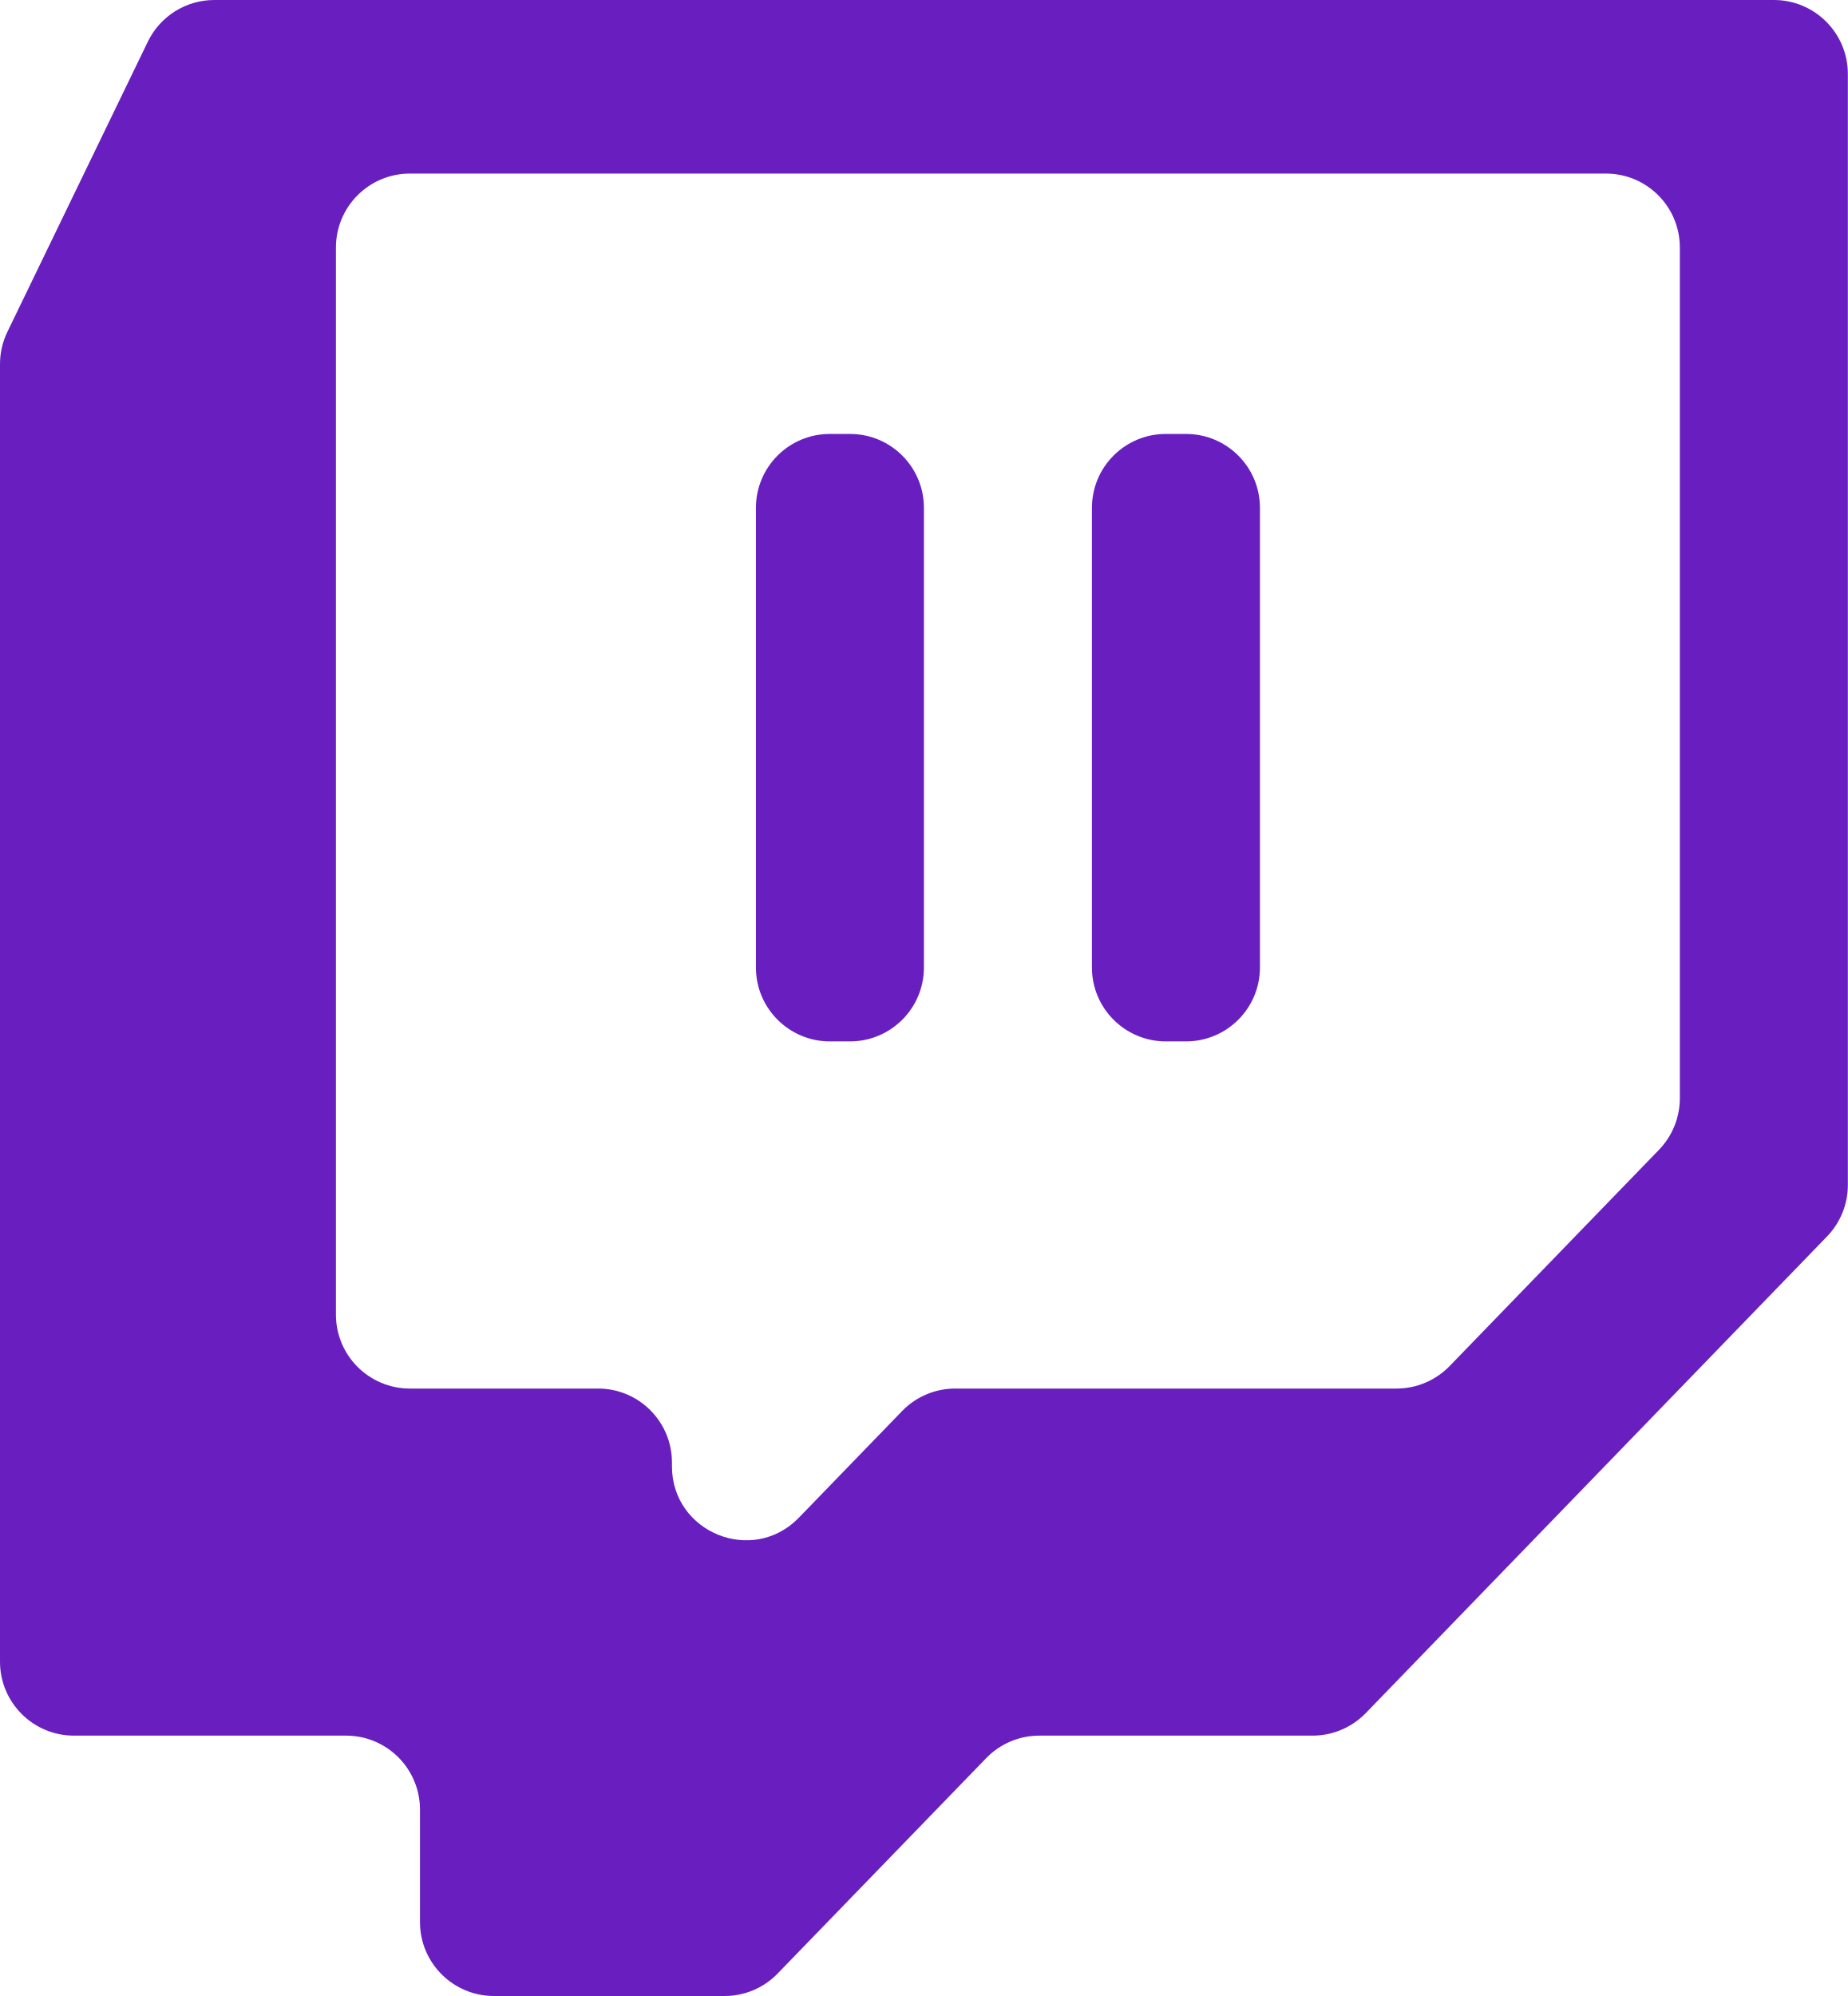
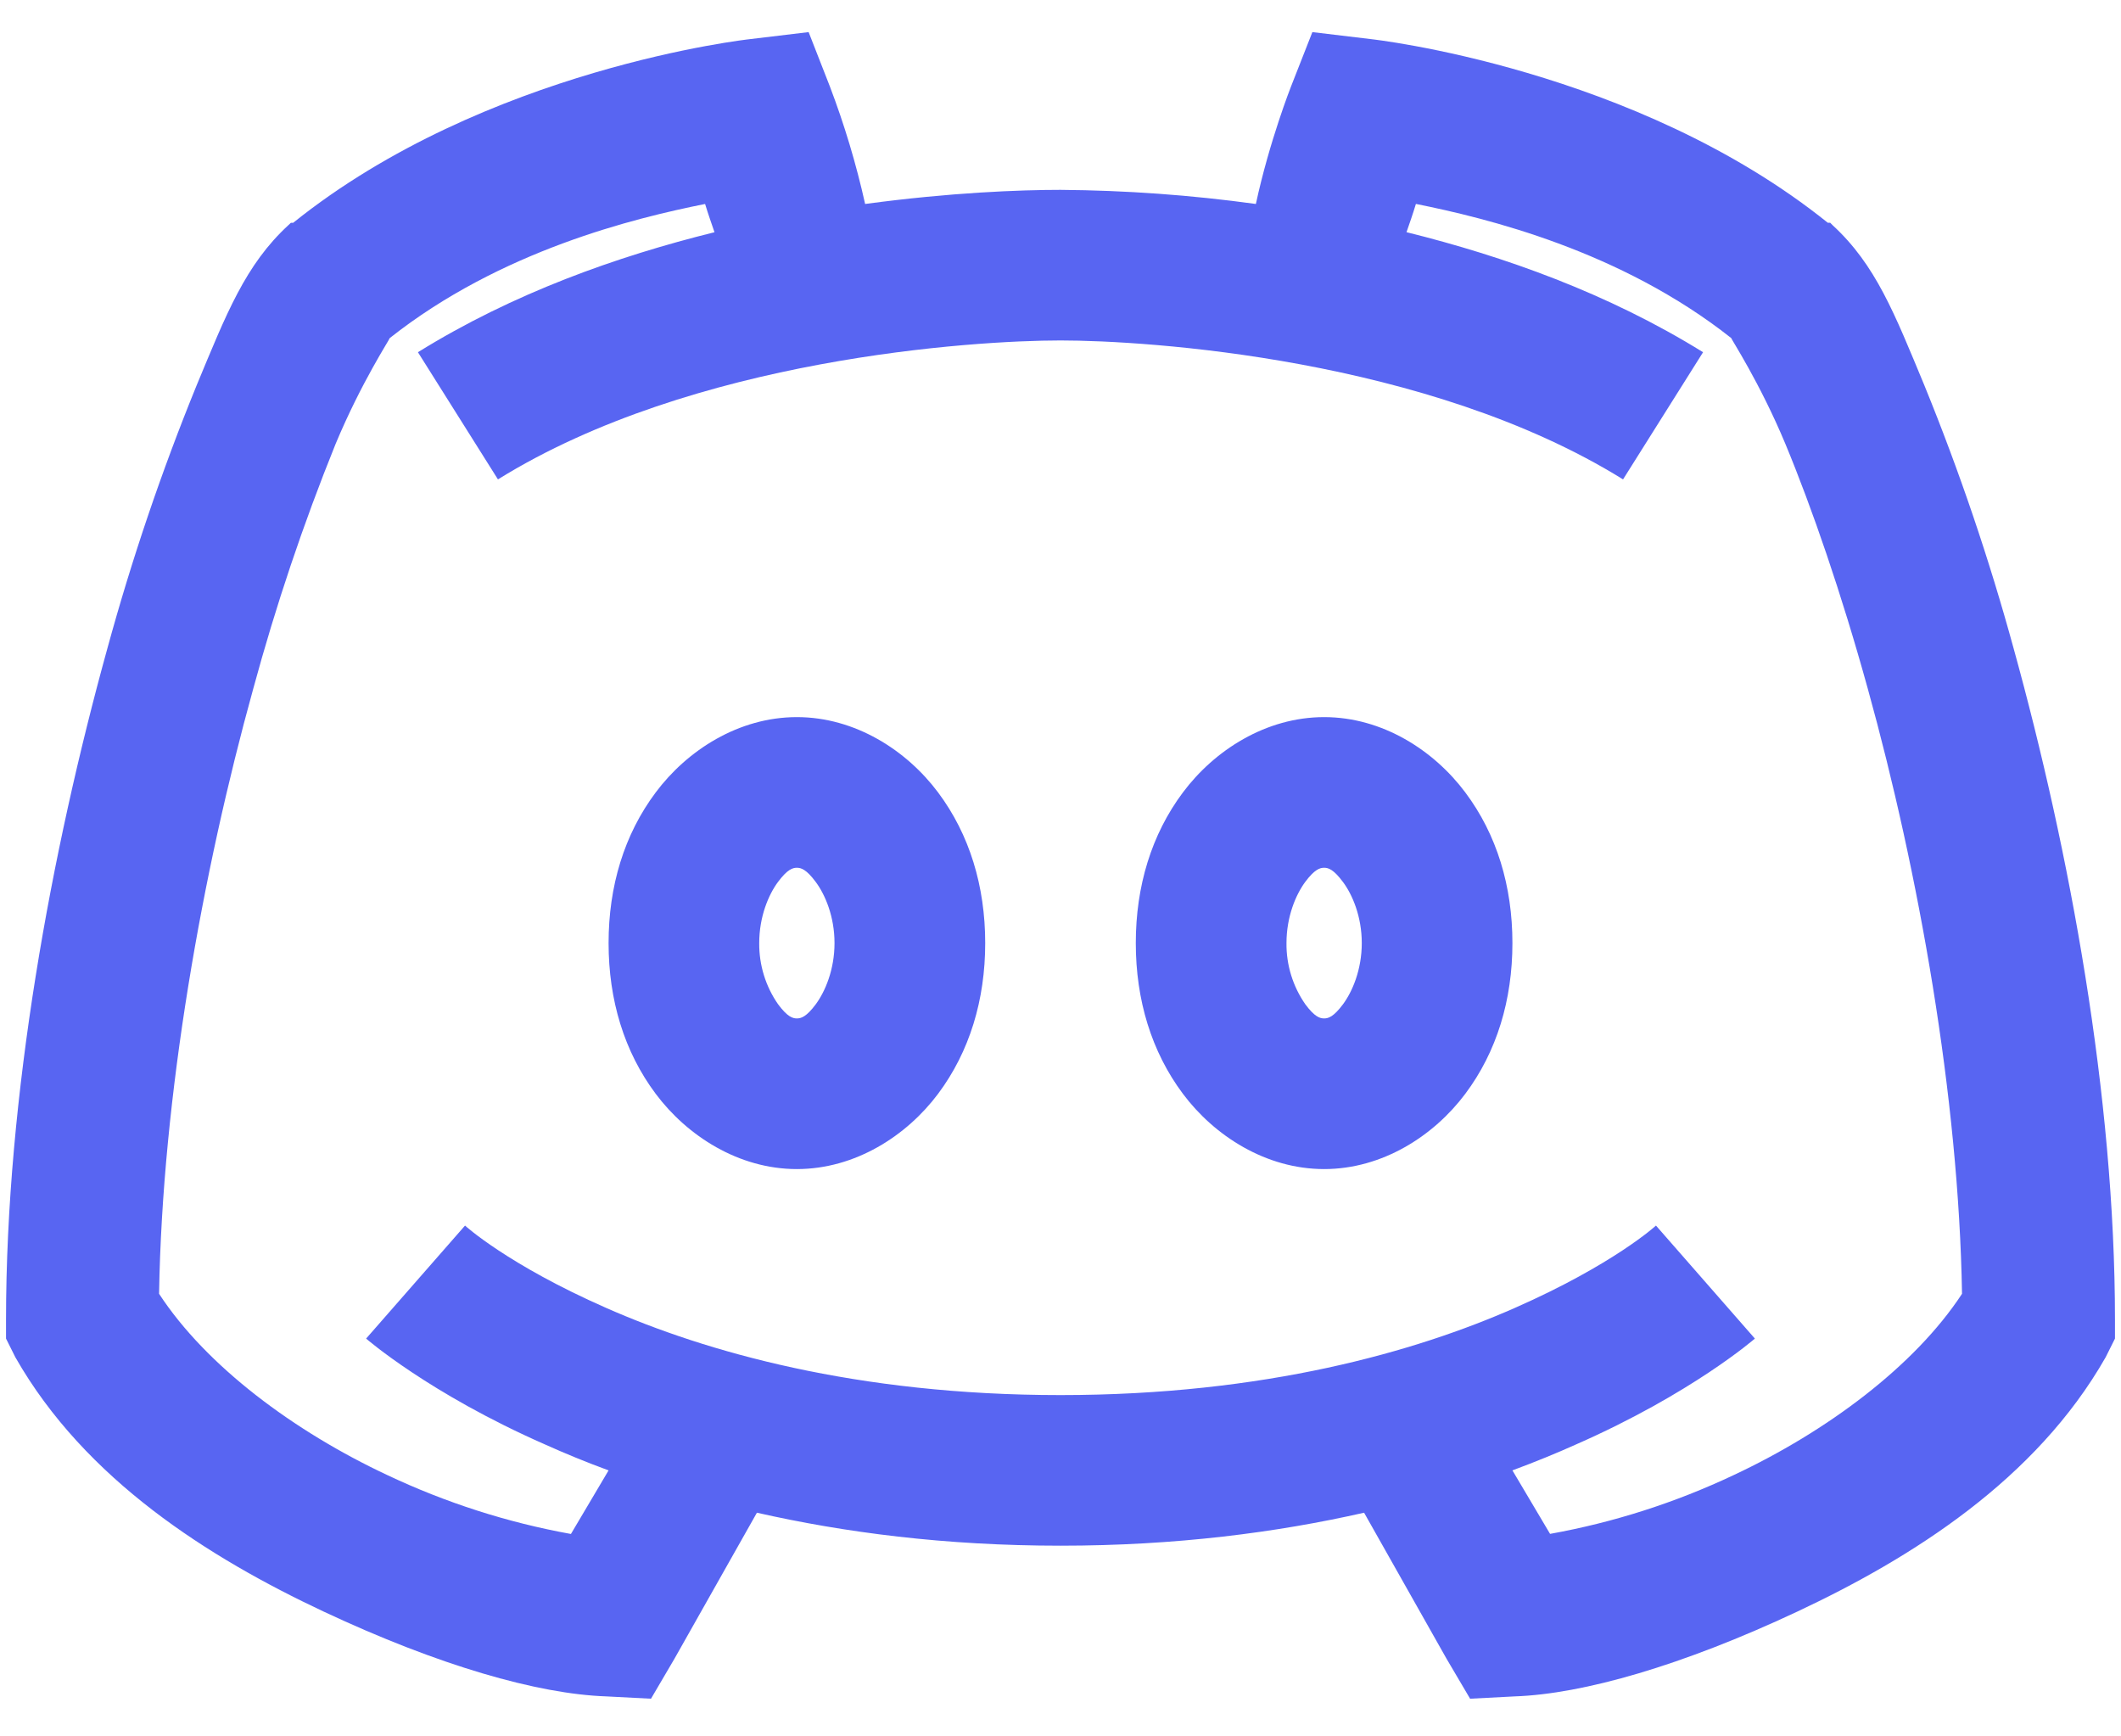
- <svg xmlns="http://www.w3.org/2000/svg" width="25" height="27" viewBox="0 0 25 27" fill="none">
-   <path d="M2.9 0C2.516 0 2.167 0.219 2 0.564L0.1 4.489C0.034 4.625 0 4.774 0 4.925V22.478C0 23.03 0.448 23.478 1 23.478H4.682C5.234 23.478 5.682 23.926 5.682 24.478V26C5.682 26.552 6.13 27 6.682 27H9.804C10.074 27 10.334 26.89 10.522 26.695L13.342 23.783C13.53 23.588 13.789 23.478 14.06 23.478H17.758C18.029 23.478 18.288 23.368 18.477 23.174L24.718 16.726C24.899 16.539 25 16.29 25 16.03V1C25 0.448 24.552 0 24 0H2.9ZM4.545 3.348C4.545 2.796 4.993 2.348 5.545 2.348H21.727C22.28 2.348 22.727 2.796 22.727 3.348V14.856C22.727 15.116 22.626 15.365 22.446 15.552L19.613 18.478C19.424 18.673 19.165 18.783 18.894 18.783H12.924C12.653 18.783 12.394 18.892 12.205 19.087L10.809 20.529C10.184 21.175 9.091 20.732 9.091 19.834V19.783C9.091 19.23 8.643 18.783 8.091 18.783H5.545C4.993 18.783 4.545 18.335 4.545 17.783V3.348ZM11.227 5.87C10.675 5.87 10.227 6.317 10.227 6.87V13.087C10.227 13.639 10.675 14.087 11.227 14.087H11.5C12.052 14.087 12.5 13.639 12.5 13.087V6.87C12.5 6.317 12.052 5.87 11.5 5.87H11.227ZM15.773 5.87C15.22 5.87 14.773 6.317 14.773 6.87V13.087C14.773 13.639 15.22 14.087 15.773 14.087H16.046C16.598 14.087 17.046 13.639 17.046 13.087V6.87C17.046 6.317 16.598 5.87 16.046 5.87H15.773Z" fill="#691FC0" />
+ <svg xmlns="http://www.w3.org/2000/svg" width="44" height="36" viewBox="0 0 44 36" fill="none">
+   <path d="M16.775 0.666L15.555 0.812C15.555 0.812 10.08 1.411 6.081 4.622H6.034L5.984 4.669C5.088 5.494 4.697 6.508 4.08 7.991C3.352 9.775 2.733 11.601 2.225 13.459C1.066 17.652 0.125 22.73 0.125 27.375V27.766L0.32 28.156C1.767 30.695 4.336 32.312 6.717 33.43C9.097 34.547 11.155 35.139 12.577 35.188L13.505 35.236L13.992 34.406L15.702 31.378C17.514 31.788 19.602 32.062 22 32.062C24.398 32.062 26.486 31.788 28.298 31.378L30.008 34.406L30.497 35.236L31.423 35.188C32.845 35.139 34.903 34.547 37.283 33.43C39.664 32.312 42.233 30.695 43.68 28.156L43.875 27.766V27.375C43.875 22.73 42.934 17.652 41.775 13.459C41.267 11.601 40.648 9.775 39.92 7.991C39.303 6.506 38.913 5.494 38.016 4.67L37.967 4.62H37.917C33.922 1.411 28.445 0.812 28.445 0.812L27.225 0.666L26.784 1.789C26.784 1.789 26.333 2.93 26.053 4.231C24.71 4.046 23.356 3.948 22 3.938C21.164 3.938 19.719 3.992 17.947 4.231C17.762 3.401 17.517 2.584 17.214 1.789L16.775 0.666ZM14.627 4.231C14.694 4.45 14.761 4.639 14.822 4.817C12.802 5.317 10.647 6.08 8.67 7.306L10.33 9.944C14.383 7.428 20.205 7.062 22 7.062C23.794 7.062 29.617 7.428 33.67 9.944L35.33 7.306C33.353 6.08 31.198 5.317 29.178 4.816C29.239 4.639 29.306 4.45 29.373 4.23C30.831 4.523 33.616 5.195 35.916 7.014C35.903 7.02 36.502 7.923 37.039 9.211C37.589 10.536 38.198 12.3 38.748 14.289C39.805 18.103 40.634 22.748 40.702 26.837C39.717 28.339 37.894 29.694 35.964 30.598C34.754 31.17 33.474 31.58 32.156 31.817L31.375 30.5C31.839 30.328 32.297 30.141 32.694 29.962C35.098 28.906 36.405 27.766 36.405 27.766L34.353 25.422C34.353 25.422 33.475 26.228 31.423 27.131C29.375 28.034 26.242 28.938 22 28.938C17.758 28.938 14.627 28.034 12.577 27.131C10.525 26.228 9.647 25.422 9.647 25.422L7.595 27.766C7.595 27.766 8.902 28.906 11.306 29.962C11.703 30.141 12.161 30.33 12.625 30.5L11.844 31.819C10.526 31.581 9.245 31.17 8.034 30.597C6.106 29.694 4.281 28.339 3.3 26.837C3.366 22.748 4.195 18.103 5.253 14.289C5.721 12.564 6.291 10.868 6.961 9.211C7.498 7.923 8.097 7.02 8.084 7.014C10.384 5.195 13.169 4.523 14.627 4.231V4.231ZM16.531 14.875C15.323 14.875 14.255 15.564 13.602 16.438C12.948 17.311 12.625 18.384 12.625 19.562C12.625 20.741 12.948 21.814 13.602 22.688C14.255 23.561 15.323 24.25 16.531 24.25C17.739 24.25 18.808 23.561 19.461 22.688C20.114 21.814 20.438 20.741 20.438 19.562C20.438 18.384 20.114 17.311 19.461 16.438C18.808 15.564 17.739 14.875 16.531 14.875ZM27.469 14.875C26.261 14.875 25.192 15.564 24.539 16.438C23.886 17.311 23.562 18.384 23.562 19.562C23.562 20.741 23.886 21.814 24.539 22.688C25.192 23.561 26.261 24.25 27.469 24.25C28.677 24.25 29.745 23.561 30.398 22.688C31.052 21.814 31.375 20.741 31.375 19.562C31.375 18.384 31.052 17.311 30.398 16.438C29.745 15.564 28.677 14.875 27.469 14.875ZM16.531 18C16.617 18 16.727 18.031 16.922 18.294C17.117 18.555 17.312 19.012 17.312 19.562C17.312 20.113 17.117 20.57 16.922 20.833C16.727 21.094 16.617 21.125 16.531 21.125C16.445 21.125 16.336 21.094 16.141 20.831C15.882 20.459 15.746 20.016 15.75 19.562C15.75 19.012 15.945 18.555 16.141 18.292C16.336 18.031 16.445 18 16.531 18ZM27.469 18C27.555 18 27.664 18.031 27.859 18.294C28.055 18.555 28.25 19.012 28.25 19.562C28.25 20.113 28.055 20.57 27.859 20.833C27.664 21.094 27.555 21.125 27.469 21.125C27.383 21.125 27.273 21.094 27.078 20.831C26.82 20.459 26.683 20.016 26.688 19.562C26.688 19.012 26.883 18.555 27.078 18.292C27.273 18.031 27.383 18 27.469 18Z" fill="#5865F2" />
</svg>
